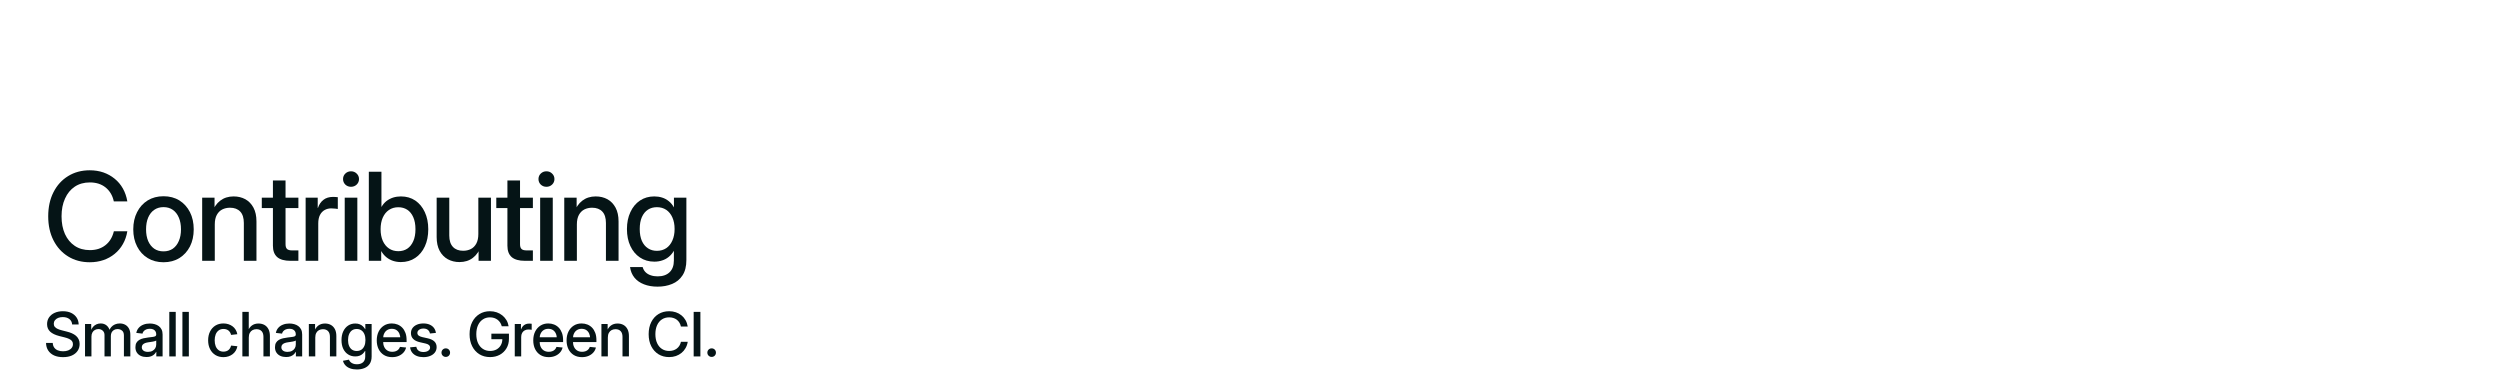
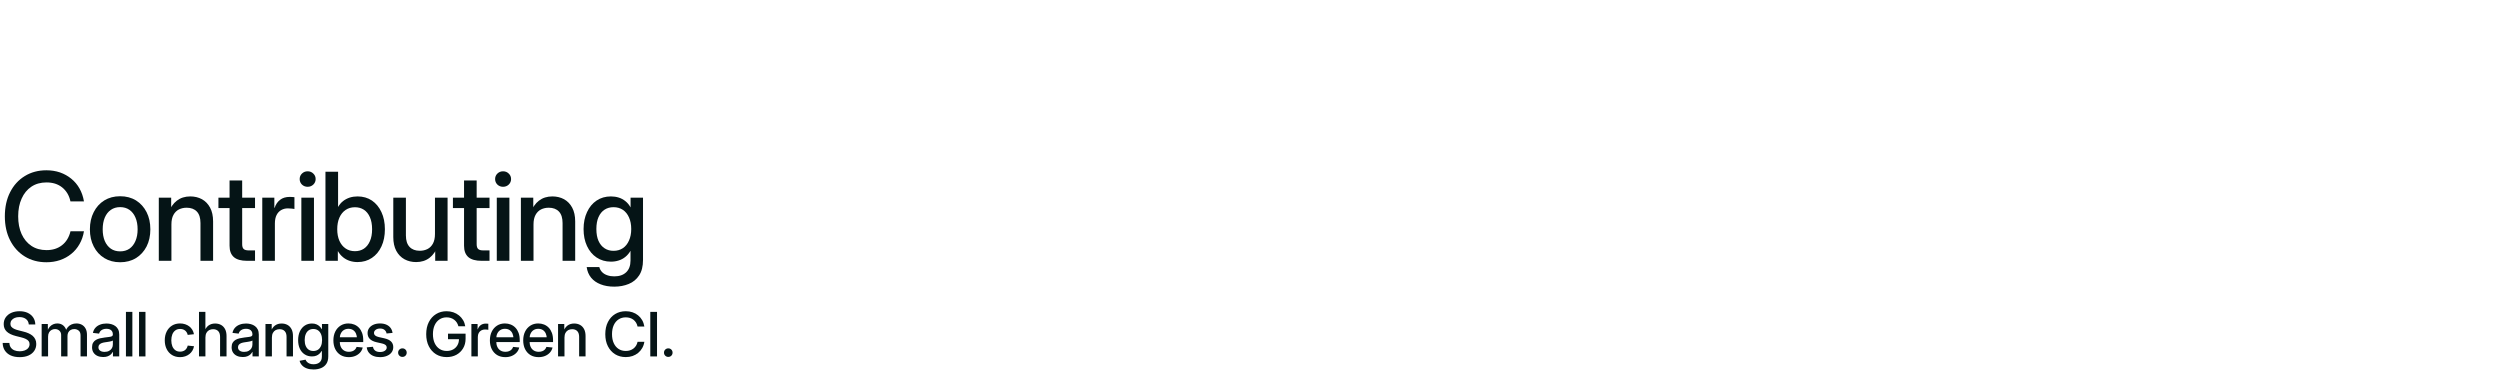
<svg xmlns="http://www.w3.org/2000/svg" width="980" height="151" viewBox="0 0 980 151" role="img" aria-label="Contributing. Small changes. Green CI.">
  <defs>
    <path id="g0" d="M776 24Q571 24 414 -73Q257 -170 169 -343Q81 -516 81 -744Q81 -974 169 -1147Q257 -1321 414 -1417Q571 -1514 776 -1514Q898 -1514 1004 -1478Q1109 -1441 1192 -1373Q1276 -1305 1330 -1209Q1384 -1113 1404 -994H1178Q1162 -1070 1126 -1129Q1090 -1188 1038 -1229Q986 -1270 920 -1291Q854 -1311 778 -1311Q631 -1311 525 -1240Q419 -1169 362 -1041Q304 -914 304 -744Q304 -575 361 -448Q419 -321 525 -250Q631 -179 778 -179Q854 -179 919 -199Q985 -220 1037 -261Q1089 -301 1125 -360Q1161 -419 1179 -494H1404Q1385 -376 1330 -280Q1276 -184 1192 -116Q1109 -48 1004 -12Q898 24 776 24Z" />
    <path id="g1" d="M573 24Q422 24 308 -46Q194 -116 131 -240Q67 -364 67 -526Q67 -690 131 -814Q194 -939 308 -1010Q422 -1080 573 -1080Q724 -1080 838 -1010Q951 -939 1015 -814Q1078 -690 1078 -526Q1078 -364 1015 -240Q951 -116 838 -46Q724 24 573 24ZM573 -158Q663 -158 729 -203Q794 -249 829 -332Q865 -415 865 -526Q865 -640 829 -723Q794 -806 729 -852Q663 -898 573 -898Q483 -898 417 -852Q352 -807 316 -723Q281 -640 281 -526Q281 -414 316 -331Q352 -249 417 -203Q482 -158 573 -158Z" />
    <path id="g2" d="M330 -608V0H119V-1056H326V-794H277Q329 -936 421 -1006Q514 -1077 645 -1077Q754 -1077 841 -1030Q927 -982 977 -889Q1027 -796 1027 -658V0H816V-632Q816 -759 756 -823Q695 -888 585 -888Q513 -888 455 -859Q398 -830 364 -768Q330 -706 330 -608Z" />
    <path id="g3" d="M628 -1056V-882H16V-1056ZM202 -1344H413V-279Q413 -221 438 -198Q462 -174 525 -174Q549 -174 578 -174Q607 -174 628 -174V0Q602 0 565 0Q529 0 495 0Q346 0 274 -62Q202 -125 202 -252Z" />
    <path id="g4" d="M119 0V-1056H321V-885H325Q354 -972 417 -1020Q479 -1069 580 -1069Q604 -1069 624 -1067Q645 -1066 657 -1064V-867Q645 -870 614 -873Q583 -877 546 -877Q487 -877 438 -850Q388 -823 359 -767Q330 -711 330 -624V0Z" />
    <path id="g5" d="M119 0V-1056H330V0ZM224 -1238Q168 -1238 129 -1275Q91 -1313 91 -1367Q91 -1422 129 -1459Q168 -1497 224 -1497Q281 -1497 319 -1459Q358 -1422 358 -1367Q358 -1313 319 -1275Q280 -1238 224 -1238Z" />
    <path id="g6" d="M655 21Q587 21 525 1Q464 -19 414 -59Q363 -100 328 -161H326V0H119V-1490H330V-903H332Q366 -962 415 -1000Q465 -1038 526 -1058Q588 -1077 656 -1077Q793 -1077 896 -1008Q998 -938 1055 -815Q1113 -691 1113 -528Q1113 -365 1056 -242Q999 -118 896 -49Q793 21 655 21ZM612 -161Q698 -161 762 -203Q826 -246 862 -328Q899 -409 899 -528Q899 -648 862 -730Q826 -812 762 -854Q698 -896 612 -896Q522 -896 455 -850Q389 -805 352 -722Q316 -640 316 -528Q316 -418 352 -335Q389 -252 455 -207Q522 -161 612 -161Z" />
    <path id="g7" d="M501 21Q393 21 306 -26Q219 -74 169 -167Q119 -261 119 -398V-1056H330V-424Q330 -298 391 -233Q452 -168 562 -168Q633 -168 691 -197Q748 -226 782 -288Q816 -351 816 -448V-1056H1027V0H820V-262H869Q818 -121 725 -50Q633 21 501 21Z" />
    <path id="g8" d="M580 432Q450 432 352 393Q253 355 193 282Q133 208 119 105H330Q344 156 378 190Q413 225 465 242Q516 260 580 260Q708 260 780 191Q852 122 852 -6V-166H851Q815 -105 765 -65Q716 -25 655 -6Q595 14 525 14Q388 14 284 -56Q181 -125 124 -248Q67 -370 67 -531Q67 -692 125 -815Q182 -939 285 -1008Q388 -1077 524 -1077Q593 -1077 654 -1058Q716 -1039 766 -998Q817 -958 852 -895H853V-1056H1061V-14Q1061 146 996 244Q932 342 822 387Q713 432 580 432ZM568 -167Q658 -167 725 -212Q791 -257 827 -340Q864 -422 864 -532Q864 -643 827 -725Q791 -807 725 -852Q658 -897 568 -897Q483 -897 419 -856Q354 -814 317 -732Q281 -651 281 -532Q281 -414 317 -332Q354 -251 419 -209Q483 -167 568 -167Z" />
    <path id="g9" d="M658 24Q484 24 358 -33Q232 -91 162 -198Q92 -304 89 -452H314Q317 -362 361 -299Q405 -236 481 -204Q558 -172 658 -172Q756 -172 830 -201Q905 -231 947 -285Q989 -339 989 -411Q989 -472 957 -514Q924 -556 861 -586Q798 -616 705 -639L536 -681Q330 -733 227 -829Q124 -926 124 -1080Q124 -1210 191 -1307Q259 -1405 378 -1458Q498 -1512 653 -1512Q811 -1512 928 -1457Q1045 -1401 1111 -1302Q1178 -1202 1181 -1068H963Q954 -1185 869 -1251Q784 -1316 649 -1316Q560 -1316 492 -1288Q424 -1259 386 -1208Q348 -1157 348 -1092Q348 -1030 383 -989Q418 -947 481 -919Q543 -891 626 -871L779 -832Q873 -810 952 -775Q1031 -740 1090 -691Q1148 -641 1180 -573Q1213 -506 1213 -417Q1213 -286 1145 -186Q1078 -87 954 -31Q829 24 658 24Z" />
    <path id="ga" d="M132 0V-1084H339L341 -844H323Q350 -931 400 -989Q451 -1046 517 -1075Q583 -1103 656 -1103Q778 -1103 860 -1031Q942 -958 965 -841H934Q956 -921 1008 -980Q1059 -1039 1133 -1071Q1207 -1103 1295 -1103Q1394 -1103 1474 -1061Q1554 -1018 1601 -933Q1648 -848 1648 -721V0H1433V-701Q1433 -814 1370 -864Q1307 -915 1222 -915Q1152 -915 1101 -885Q1051 -856 1023 -804Q996 -752 996 -685V0H784V-716Q784 -806 726 -860Q668 -915 578 -915Q517 -915 464 -886Q411 -858 379 -801Q347 -745 347 -663V0Z" />
    <path id="gb" d="M450 20Q344 20 260 -17Q176 -54 127 -128Q78 -201 78 -308Q78 -401 114 -460Q149 -519 210 -554Q270 -589 346 -606Q422 -624 502 -633Q601 -646 660 -653Q720 -661 747 -678Q774 -695 774 -733V-741Q774 -797 749 -838Q724 -880 676 -903Q629 -925 560 -925Q490 -925 438 -903Q387 -881 355 -844Q324 -808 314 -763L107 -787Q127 -888 190 -958Q252 -1028 348 -1064Q443 -1101 560 -1101Q644 -1101 721 -1080Q798 -1059 858 -1015Q918 -971 953 -901Q987 -831 987 -732V0H777V-151H770Q748 -108 708 -69Q667 -30 604 -5Q541 20 450 20ZM495 -152Q587 -152 649 -187Q711 -221 743 -277Q774 -334 774 -399V-531Q763 -521 734 -513Q706 -504 667 -497Q629 -490 588 -484Q548 -478 513 -473Q454 -465 403 -447Q352 -428 322 -394Q291 -360 291 -305Q291 -256 317 -222Q343 -188 388 -170Q434 -152 495 -152Z" />
    <path id="gc" d="M347 -1490V0H132V-1490Z" />
    <path id="gd" d="M592 24Q438 24 323 -47Q208 -118 144 -245Q80 -372 80 -538Q80 -706 144 -833Q208 -961 323 -1032Q438 -1103 592 -1103Q683 -1103 761 -1077Q840 -1051 901 -1004Q962 -956 1002 -890Q1042 -824 1056 -743L847 -720Q838 -764 816 -801Q795 -837 763 -864Q731 -890 688 -905Q646 -919 593 -919Q497 -919 432 -870Q366 -821 332 -735Q299 -649 299 -538Q299 -429 332 -343Q366 -258 432 -209Q497 -160 593 -160Q646 -160 688 -175Q731 -189 763 -216Q794 -243 816 -280Q837 -318 848 -363L1058 -341Q1044 -260 1004 -193Q964 -126 903 -78Q841 -29 762 -3Q683 24 592 24Z" />
    <path id="ge" d="M347 -632V0H132V-1490H346V-816H304Q354 -962 447 -1032Q540 -1101 671 -1101Q782 -1101 869 -1054Q955 -1006 1004 -913Q1053 -820 1053 -681V0H837V-655Q837 -779 776 -845Q714 -911 604 -911Q531 -911 473 -881Q415 -850 381 -788Q347 -726 347 -632Z" />
    <path id="gf" d="M347 -632V0H132V-1084H340L341 -816H304Q354 -962 447 -1032Q540 -1101 671 -1101Q782 -1101 868 -1054Q954 -1006 1003 -913Q1052 -820 1052 -681V0H837V-655Q837 -779 776 -845Q714 -911 604 -911Q531 -911 473 -881Q415 -850 381 -788Q347 -726 347 -632Z" />
    <path id="g10" d="M596 436Q466 436 369 400Q272 364 212 299Q151 234 129 146L328 108Q344 151 379 186Q413 220 467 241Q520 262 595 262Q723 262 799 197Q874 132 874 4V-182H865Q836 -132 793 -91Q749 -49 688 -25Q626 -0 542 -0Q407 -0 303 -66Q198 -132 139 -254Q80 -377 80 -545Q80 -714 139 -839Q198 -964 303 -1033Q407 -1101 543 -1101Q627 -1101 689 -1075Q752 -1050 796 -1007Q841 -964 869 -913H877V-1084H1088V-0Q1088 153 1022 250Q957 346 845 391Q733 436 596 436ZM588 -182Q680 -182 746 -226Q811 -271 846 -353Q881 -435 881 -547Q881 -659 847 -742Q812 -826 746 -872Q680 -918 588 -918Q498 -918 433 -873Q368 -827 334 -744Q299 -661 299 -547Q299 -433 334 -351Q369 -269 434 -225Q499 -182 588 -182Z" />
    <path id="g11" d="M597 24Q436 24 320 -47Q205 -119 142 -245Q80 -372 80 -537Q80 -703 143 -831Q206 -958 320 -1031Q433 -1103 582 -1103Q687 -1103 777 -1067Q867 -1031 935 -960Q1002 -889 1040 -786Q1078 -682 1078 -547V-480H187V-642H966L869 -591Q869 -691 835 -766Q801 -841 737 -883Q674 -924 583 -924Q494 -924 429 -882Q364 -841 329 -768Q293 -695 293 -601V-501Q293 -395 330 -317Q367 -239 436 -197Q505 -155 599 -155Q665 -155 717 -175Q769 -194 804 -231Q840 -268 857 -319L1061 -298Q1039 -202 974 -130Q910 -58 813 -17Q716 24 597 24Z" />
    <path id="g12" d="M528 24Q406 24 311 -13Q215 -50 155 -124Q95 -197 82 -304L290 -323Q305 -237 365 -193Q426 -148 526 -148Q629 -148 689 -191Q750 -233 750 -296Q750 -350 709 -384Q669 -417 595 -433L414 -474Q263 -508 186 -584Q110 -660 110 -779Q110 -875 162 -948Q215 -1021 309 -1062Q403 -1103 526 -1103Q646 -1103 736 -1064Q825 -1025 879 -954Q932 -883 945 -787L745 -767Q735 -837 680 -885Q625 -933 529 -933Q438 -933 382 -891Q325 -849 325 -787Q325 -733 366 -699Q407 -665 487 -647L667 -607Q822 -572 895 -500Q969 -427 969 -311Q969 -210 912 -134Q856 -59 756 -18Q656 24 528 24Z" />
    <path id="g13" d="M268 16Q208 16 166 -25Q124 -67 124 -127Q124 -187 166 -229Q208 -270 268 -270Q328 -270 370 -229Q411 -187 411 -127Q411 -67 370 -25Q328 16 268 16Z" />
    <path id="g14" d="M780 22Q578 22 423 -73Q269 -169 182 -341Q95 -514 95 -744Q95 -978 183 -1150Q271 -1323 425 -1417Q578 -1512 775 -1512Q896 -1512 1002 -1476Q1108 -1439 1191 -1372Q1274 -1305 1329 -1213Q1383 -1121 1401 -1009H1172Q1154 -1077 1119 -1132Q1083 -1187 1032 -1226Q981 -1265 917 -1286Q853 -1307 777 -1307Q643 -1307 540 -1239Q436 -1171 378 -1045Q320 -919 320 -744Q320 -571 378 -445Q437 -319 541 -251Q645 -183 782 -183Q901 -183 993 -232Q1085 -282 1138 -372Q1191 -462 1191 -583L1252 -576H824V-762H1412V-591Q1412 -409 1329 -271Q1247 -133 1105 -55Q962 22 780 22Z" />
    <path id="g15" d="M132 0V-1084H339V-909H346Q376 -997 445 -1048Q514 -1098 614 -1098Q637 -1098 660 -1096Q683 -1095 698 -1093V-890Q686 -893 654 -897Q621 -901 585 -901Q518 -901 464 -871Q410 -842 378 -786Q347 -729 347 -648V0Z" />
    <path id="g16" d="M780 22Q580 22 425 -72Q271 -167 183 -339Q95 -511 95 -744Q95 -978 183 -1151Q270 -1323 425 -1418Q580 -1512 780 -1512Q900 -1512 1004 -1477Q1109 -1442 1191 -1375Q1274 -1308 1328 -1214Q1382 -1119 1402 -1000H1174Q1159 -1074 1123 -1131Q1087 -1188 1036 -1228Q984 -1267 919 -1287Q855 -1307 781 -1307Q643 -1307 539 -1239Q435 -1171 377 -1044Q320 -918 320 -744Q320 -570 378 -444Q436 -318 539 -251Q643 -183 781 -183Q855 -183 919 -203Q983 -223 1035 -262Q1087 -301 1123 -358Q1159 -415 1175 -489H1402Q1384 -374 1330 -280Q1277 -186 1194 -118Q1112 -51 1007 -14Q902 22 780 22Z" />
    <path id="g17" d="M374 -1490V0H149V-1490Z" />
  </defs>
  <g fill="#051416">
-     <use href="#g0" transform="matrix(0.02344 0 0 0.02344 17.00 102.24)" />
-     <use href="#g1" transform="matrix(0.02344 0 0 0.02344 50.67 102.24)" />
-     <use href="#g2" transform="matrix(0.02344 0 0 0.02344 76.46 102.24)" />
-     <use href="#g3" transform="matrix(0.02344 0 0 0.02344 102.25 102.24)" />
-     <use href="#g4" transform="matrix(0.02344 0 0 0.02344 117.02 102.24)" />
-     <use href="#g5" transform="matrix(0.02344 0 0 0.02344 132.34 102.24)" />
-     <use href="#g6" transform="matrix(0.02344 0 0 0.02344 141.79 102.24)" />
-     <use href="#g7" transform="matrix(0.02344 0 0 0.02344 168.38 102.24)" />
-     <use href="#g3" transform="matrix(0.02344 0 0 0.02344 194.17 102.24)" />
-     <use href="#g5" transform="matrix(0.02344 0 0 0.02344 208.95 102.24)" />
-     <use href="#g2" transform="matrix(0.02344 0 0 0.02344 218.40 102.24)" />
-     <use href="#g8" transform="matrix(0.02344 0 0 0.02344 244.19 102.24)" />
+     <use href="#g0" transform="matrix(0.02344 0 0 0.02344 0.00 102.24)" />
+     <use href="#g1" transform="matrix(0.02344 0 0 0.02344 33.67 102.24)" />
+     <use href="#g2" transform="matrix(0.02344 0 0 0.02344 59.46 102.24)" />
+     <use href="#g3" transform="matrix(0.02344 0 0 0.02344 85.25 102.24)" />
+     <use href="#g4" transform="matrix(0.02344 0 0 0.02344 100.02 102.24)" />
+     <use href="#g5" transform="matrix(0.02344 0 0 0.02344 115.34 102.24)" />
+     <use href="#g6" transform="matrix(0.02344 0 0 0.02344 124.79 102.24)" />
+     <use href="#g7" transform="matrix(0.02344 0 0 0.02344 151.38 102.24)" />
+     <use href="#g3" transform="matrix(0.02344 0 0 0.02344 177.17 102.24)" />
+     <use href="#g5" transform="matrix(0.02344 0 0 0.02344 191.95 102.24)" />
+     <use href="#g2" transform="matrix(0.02344 0 0 0.02344 201.40 102.24)" />
+     <use href="#g8" transform="matrix(0.02344 0 0 0.02344 227.19 102.24)" />
  </g>
  <g fill="#051416">
-     <use href="#g9" transform="matrix(0.01172 0 0 0.01172 17.00 139.72)" />
-     <use href="#ga" transform="matrix(0.01172 0 0 0.01172 31.78 139.72)" />
-     <use href="#gb" transform="matrix(0.01172 0 0 0.01172 52.17 139.72)" />
-     <use href="#gc" transform="matrix(0.01172 0 0 0.01172 64.82 139.72)" />
-     <use href="#gc" transform="matrix(0.01172 0 0 0.01172 69.96 139.72)" />
-     <use href="#gd" transform="matrix(0.01172 0 0 0.01172 80.65 139.72)" />
-     <use href="#ge" transform="matrix(0.01172 0 0 0.01172 93.46 139.72)" />
-     <use href="#gb" transform="matrix(0.01172 0 0 0.01172 106.88 139.72)" />
-     <use href="#gf" transform="matrix(0.01172 0 0 0.01172 119.52 139.72)" />
-     <use href="#g10" transform="matrix(0.01172 0 0 0.01172 132.93 139.72)" />
-     <use href="#g11" transform="matrix(0.01172 0 0 0.01172 146.75 139.72)" />
-     <use href="#g12" transform="matrix(0.01172 0 0 0.01172 159.80 139.72)" />
-     <use href="#g13" transform="matrix(0.01172 0 0 0.01172 171.61 139.72)" />
-     <use href="#g14" transform="matrix(0.01172 0 0 0.01172 182.96 139.72)" />
-     <use href="#g15" transform="matrix(0.01172 0 0 0.01172 200.24 139.72)" />
-     <use href="#g11" transform="matrix(0.01172 0 0 0.01172 208.10 139.72)" />
-     <use href="#g11" transform="matrix(0.01172 0 0 0.01172 221.16 139.72)" />
-     <use href="#gf" transform="matrix(0.01172 0 0 0.01172 234.21 139.72)" />
-     <use href="#g16" transform="matrix(0.01172 0 0 0.01172 253.16 139.72)" />
-     <use href="#g17" transform="matrix(0.01172 0 0 0.01172 270.17 139.72)" />
-     <use href="#g13" transform="matrix(0.01172 0 0 0.01172 275.83 139.72)" />
+     <use href="#g9" transform="matrix(0.01172 0 0 0.01172 0.00 139.72)" />
+     <use href="#ga" transform="matrix(0.01172 0 0 0.01172 14.78 139.72)" />
+     <use href="#gb" transform="matrix(0.01172 0 0 0.01172 35.17 139.72)" />
+     <use href="#gc" transform="matrix(0.01172 0 0 0.01172 47.82 139.72)" />
+     <use href="#gc" transform="matrix(0.01172 0 0 0.01172 52.96 139.72)" />
+     <use href="#gd" transform="matrix(0.01172 0 0 0.01172 63.65 139.72)" />
+     <use href="#ge" transform="matrix(0.01172 0 0 0.01172 76.46 139.72)" />
+     <use href="#gb" transform="matrix(0.01172 0 0 0.01172 89.88 139.72)" />
+     <use href="#gf" transform="matrix(0.01172 0 0 0.01172 102.52 139.72)" />
+     <use href="#g10" transform="matrix(0.01172 0 0 0.01172 115.93 139.72)" />
+     <use href="#g11" transform="matrix(0.01172 0 0 0.01172 129.75 139.72)" />
+     <use href="#g12" transform="matrix(0.01172 0 0 0.01172 142.80 139.72)" />
+     <use href="#g13" transform="matrix(0.01172 0 0 0.01172 154.61 139.72)" />
+     <use href="#g14" transform="matrix(0.01172 0 0 0.01172 165.96 139.72)" />
+     <use href="#g15" transform="matrix(0.01172 0 0 0.01172 183.24 139.72)" />
+     <use href="#g11" transform="matrix(0.01172 0 0 0.01172 191.10 139.72)" />
+     <use href="#g11" transform="matrix(0.01172 0 0 0.01172 204.16 139.72)" />
+     <use href="#gf" transform="matrix(0.01172 0 0 0.01172 217.21 139.72)" />
+     <use href="#g16" transform="matrix(0.01172 0 0 0.01172 236.16 139.72)" />
+     <use href="#g17" transform="matrix(0.01172 0 0 0.01172 253.17 139.72)" />
+     <use href="#g13" transform="matrix(0.01172 0 0 0.01172 258.83 139.72)" />
  </g>
</svg>
